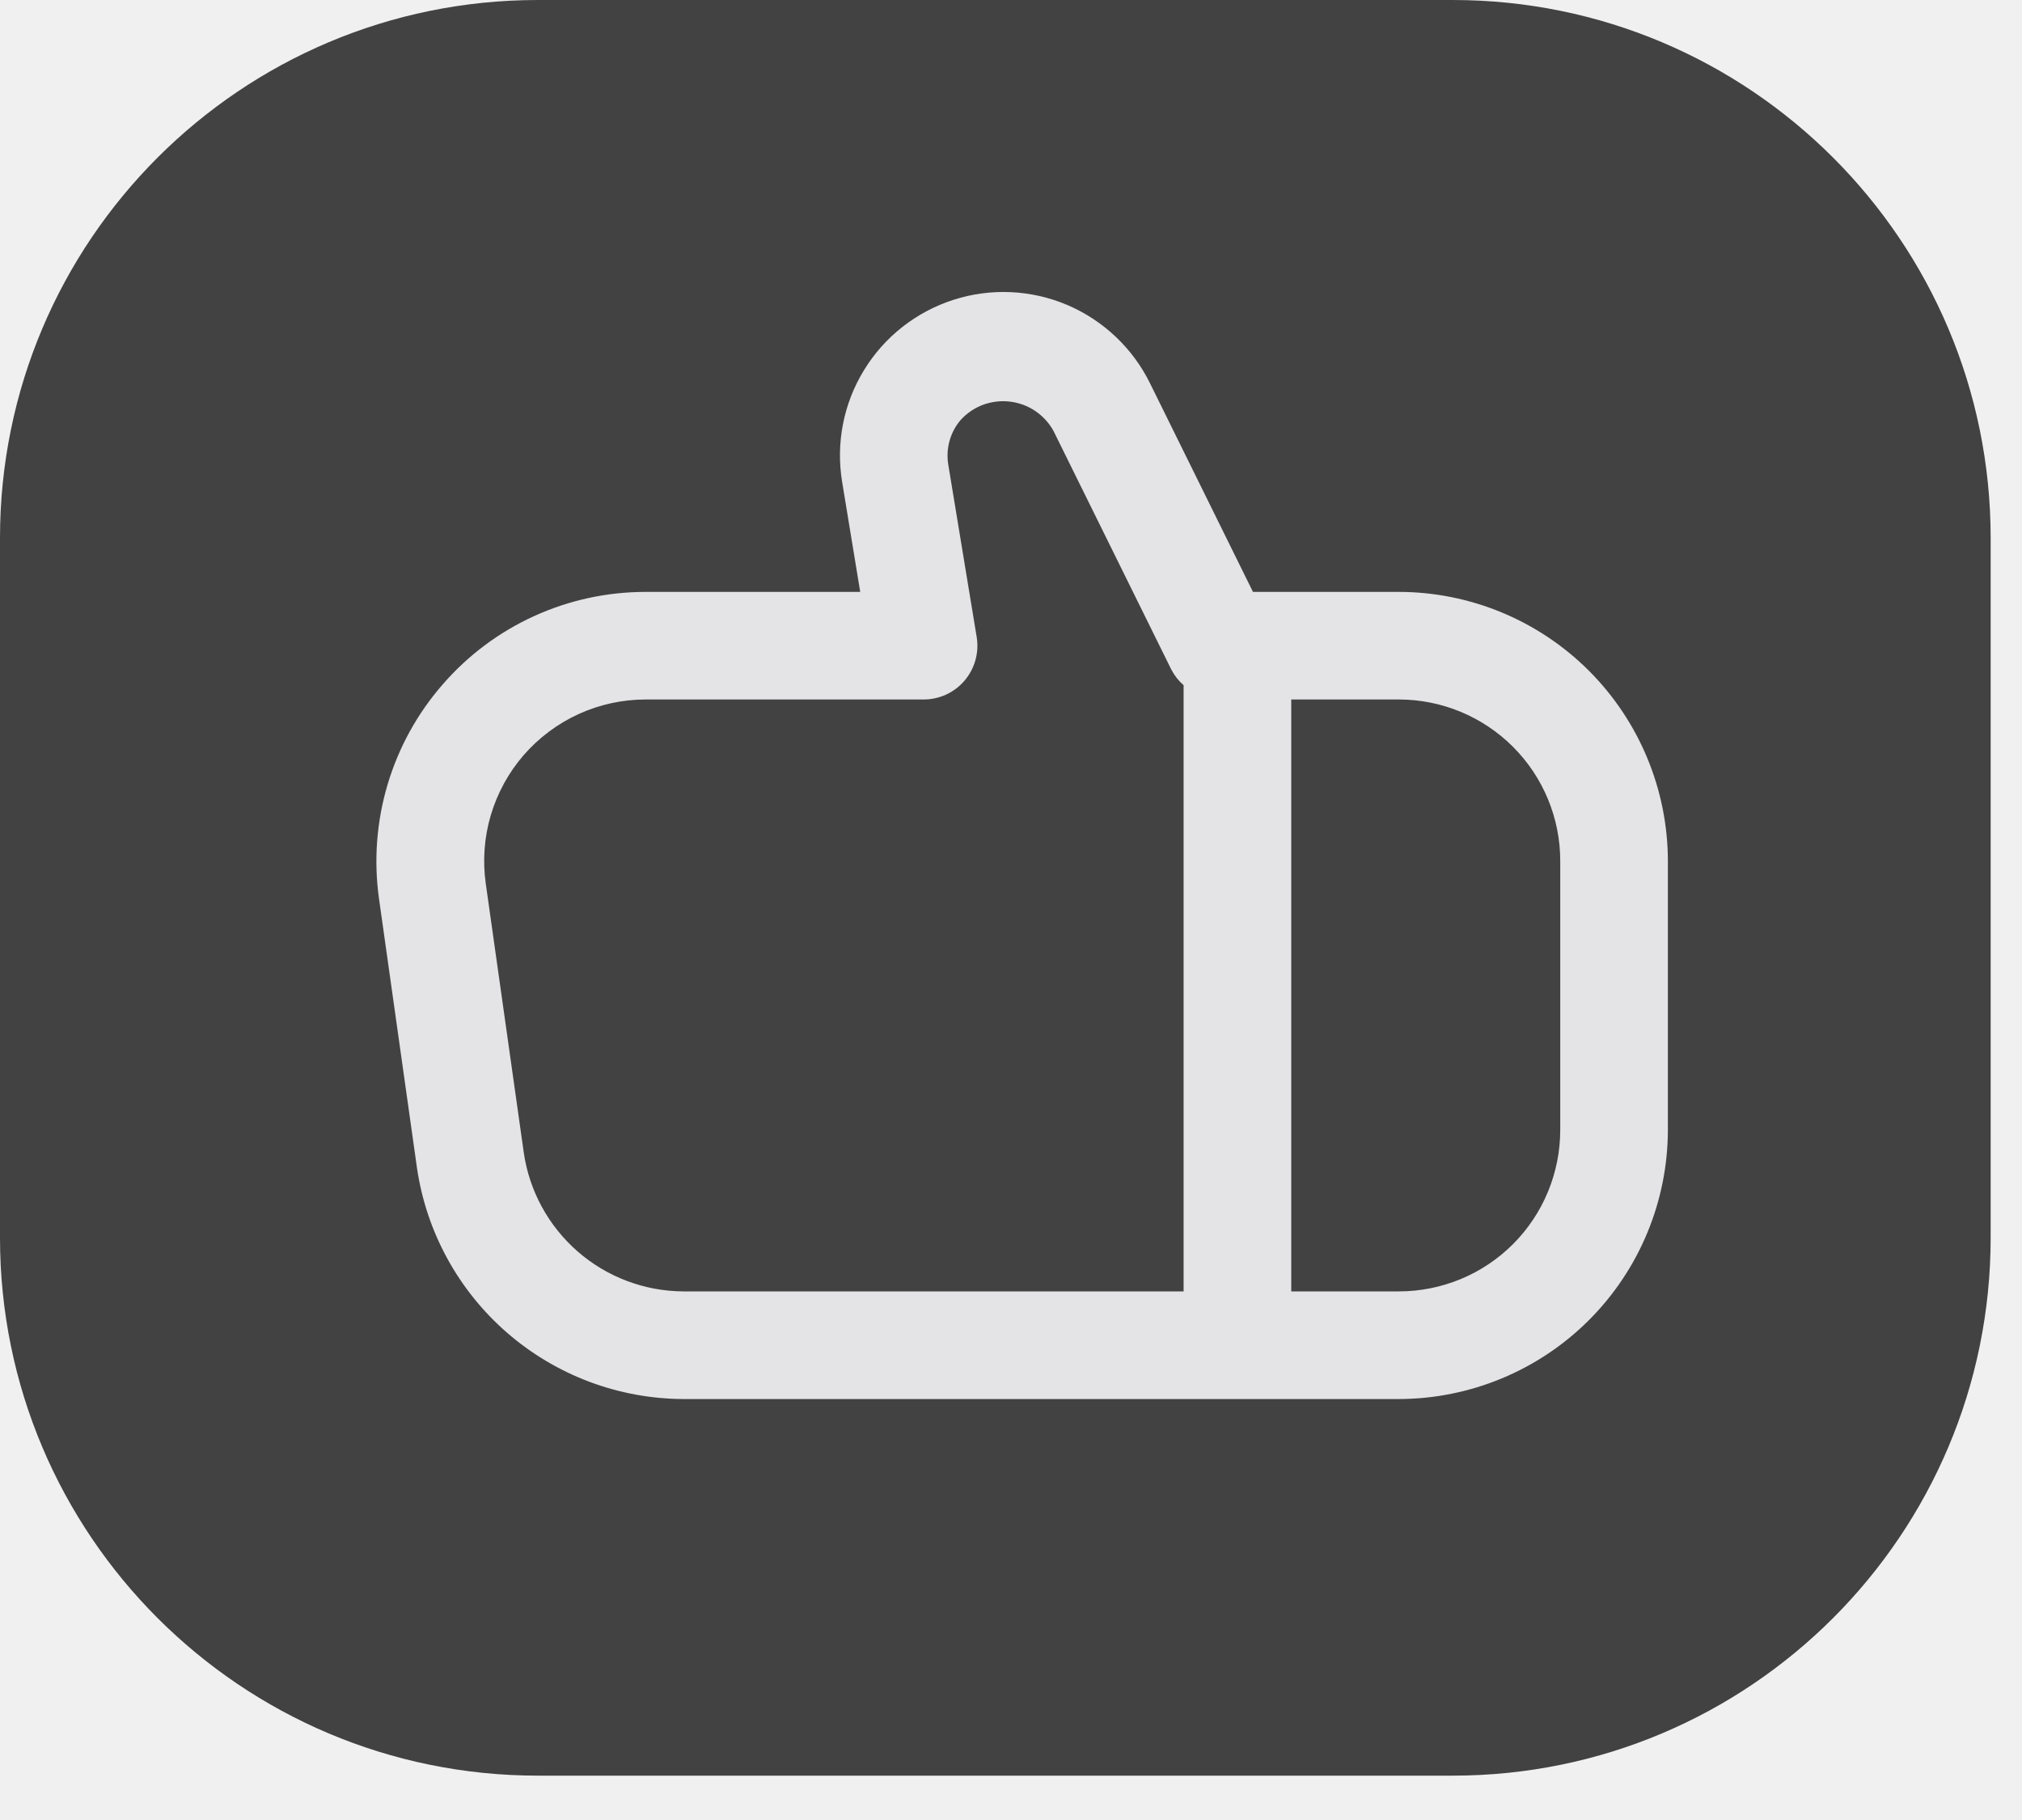
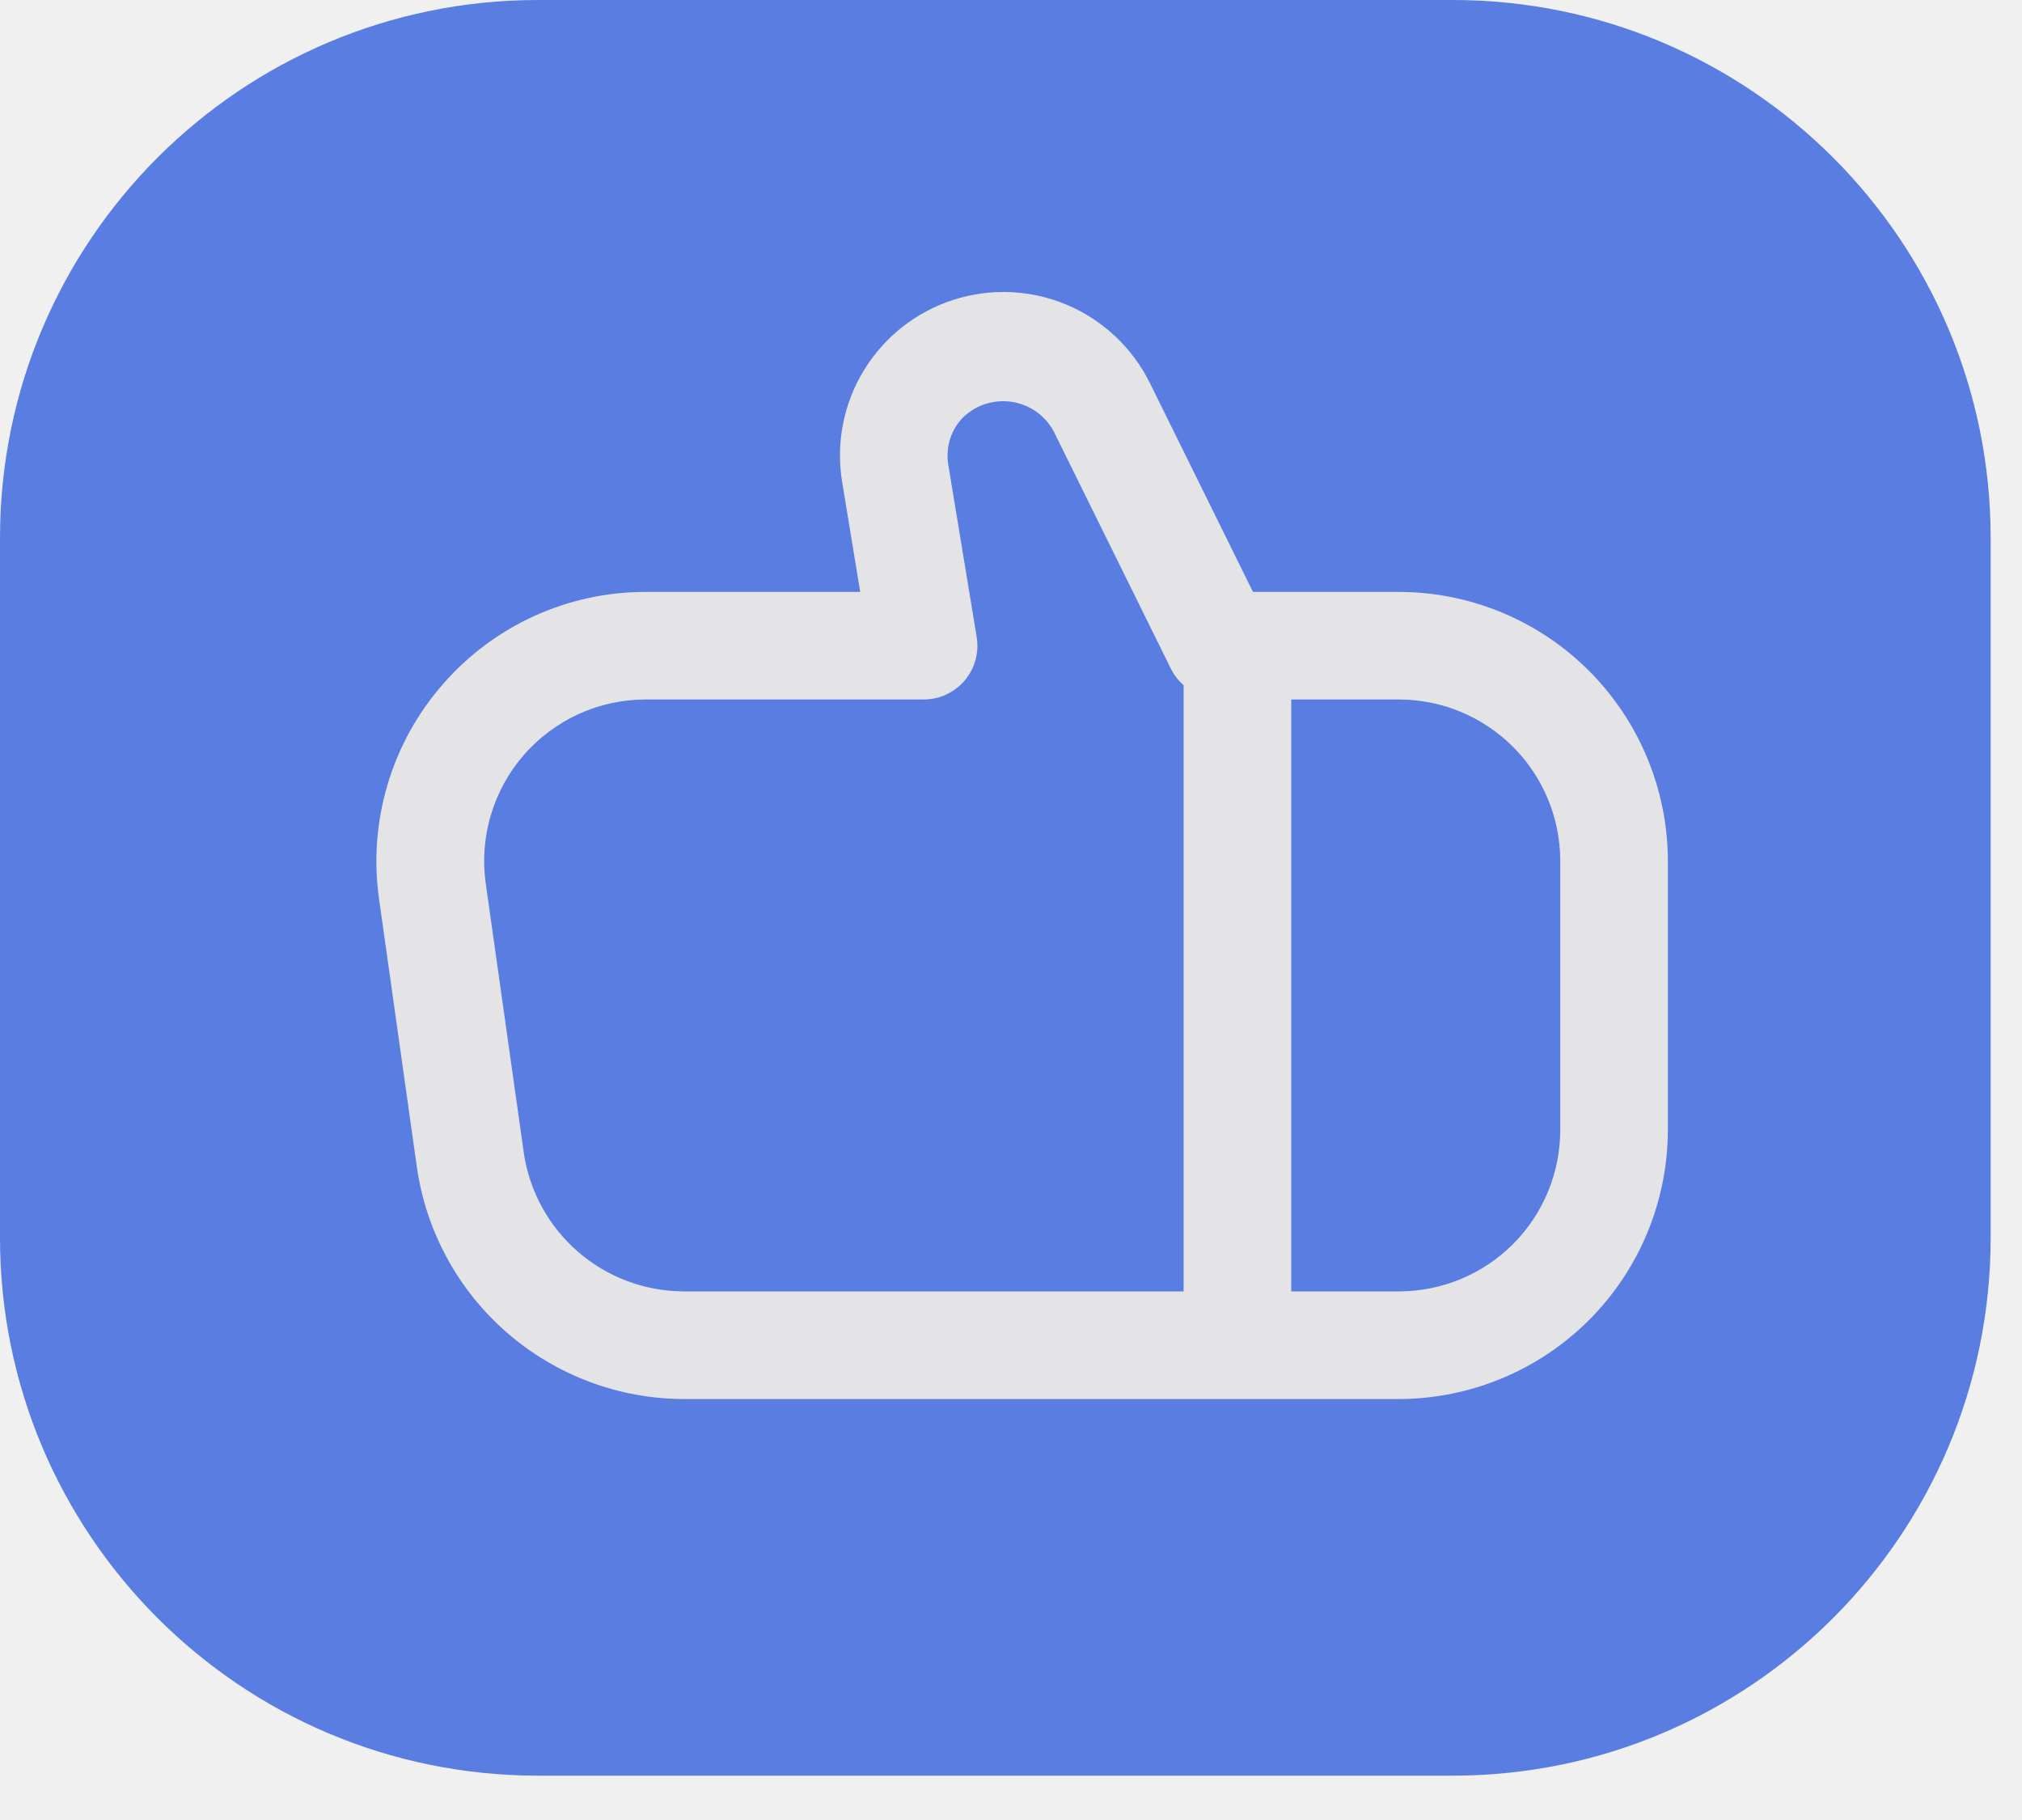
<svg xmlns="http://www.w3.org/2000/svg" width="30" height="27" viewBox="0 0 30 27" fill="none">
-   <rect width="29.535" height="26.342" rx="7.982" fill="#424242" />
+   <rect width="29.535" height="26.342" rx="7.982" fill="#597de1" />
  <g clip-path="url(#clip0_64_935)">
    <path d="M6.567 10.155C6.941 9.723 7.404 9.377 7.924 9.14C8.443 8.903 9.008 8.781 9.579 8.781H12.763L12.495 7.152C12.4 6.578 12.514 5.989 12.818 5.493C13.12 4.997 13.592 4.626 14.146 4.448C14.699 4.27 15.298 4.297 15.834 4.524C16.369 4.752 16.805 5.164 17.062 5.685L18.59 8.781H20.754C21.812 8.782 22.827 9.203 23.575 9.951C24.323 10.7 24.744 11.714 24.746 12.772V16.763C24.744 17.822 24.323 18.836 23.575 19.584C22.827 20.332 21.812 20.753 20.754 20.755H10.138C9.177 20.751 8.25 20.402 7.524 19.772C6.799 19.142 6.324 18.273 6.186 17.322L5.623 13.331C5.544 12.765 5.587 12.188 5.75 11.64C5.913 11.092 6.191 10.586 6.567 10.155ZM23.149 16.763V12.772C23.149 12.137 22.897 11.528 22.448 11.079C21.999 10.63 21.39 10.377 20.754 10.377H19.158V19.158H20.754C21.39 19.158 21.999 18.906 22.448 18.457C22.897 18.008 23.149 17.398 23.149 16.763ZM7.207 13.107L7.771 17.098C7.853 17.668 8.138 18.189 8.572 18.567C9.006 18.945 9.562 19.155 10.138 19.158H17.561V10.165C17.486 10.1 17.424 10.021 17.378 9.932L15.63 6.392C15.565 6.274 15.472 6.173 15.36 6.097C15.248 6.022 15.12 5.974 14.985 5.958C14.851 5.942 14.715 5.958 14.588 6.004C14.461 6.051 14.348 6.127 14.256 6.227C14.177 6.318 14.12 6.425 14.088 6.541C14.056 6.657 14.05 6.779 14.07 6.897L14.491 9.451C14.51 9.566 14.503 9.682 14.472 9.794C14.441 9.905 14.386 10.008 14.311 10.097C14.236 10.185 14.143 10.255 14.038 10.304C13.933 10.352 13.819 10.377 13.704 10.377H9.579C9.236 10.377 8.897 10.451 8.585 10.593C8.274 10.735 7.996 10.943 7.771 11.201C7.546 11.46 7.38 11.764 7.282 12.093C7.185 12.421 7.159 12.767 7.207 13.107Z" fill="#E4E4E6" />
  </g>
  <defs>
    <clipPath id="clip0_64_935">
      <rect width="19.158" height="19.158" fill="white" transform="matrix(-1 0 0 1 24.7456 3.99121)" />
    </clipPath>
  </defs>
</svg>
